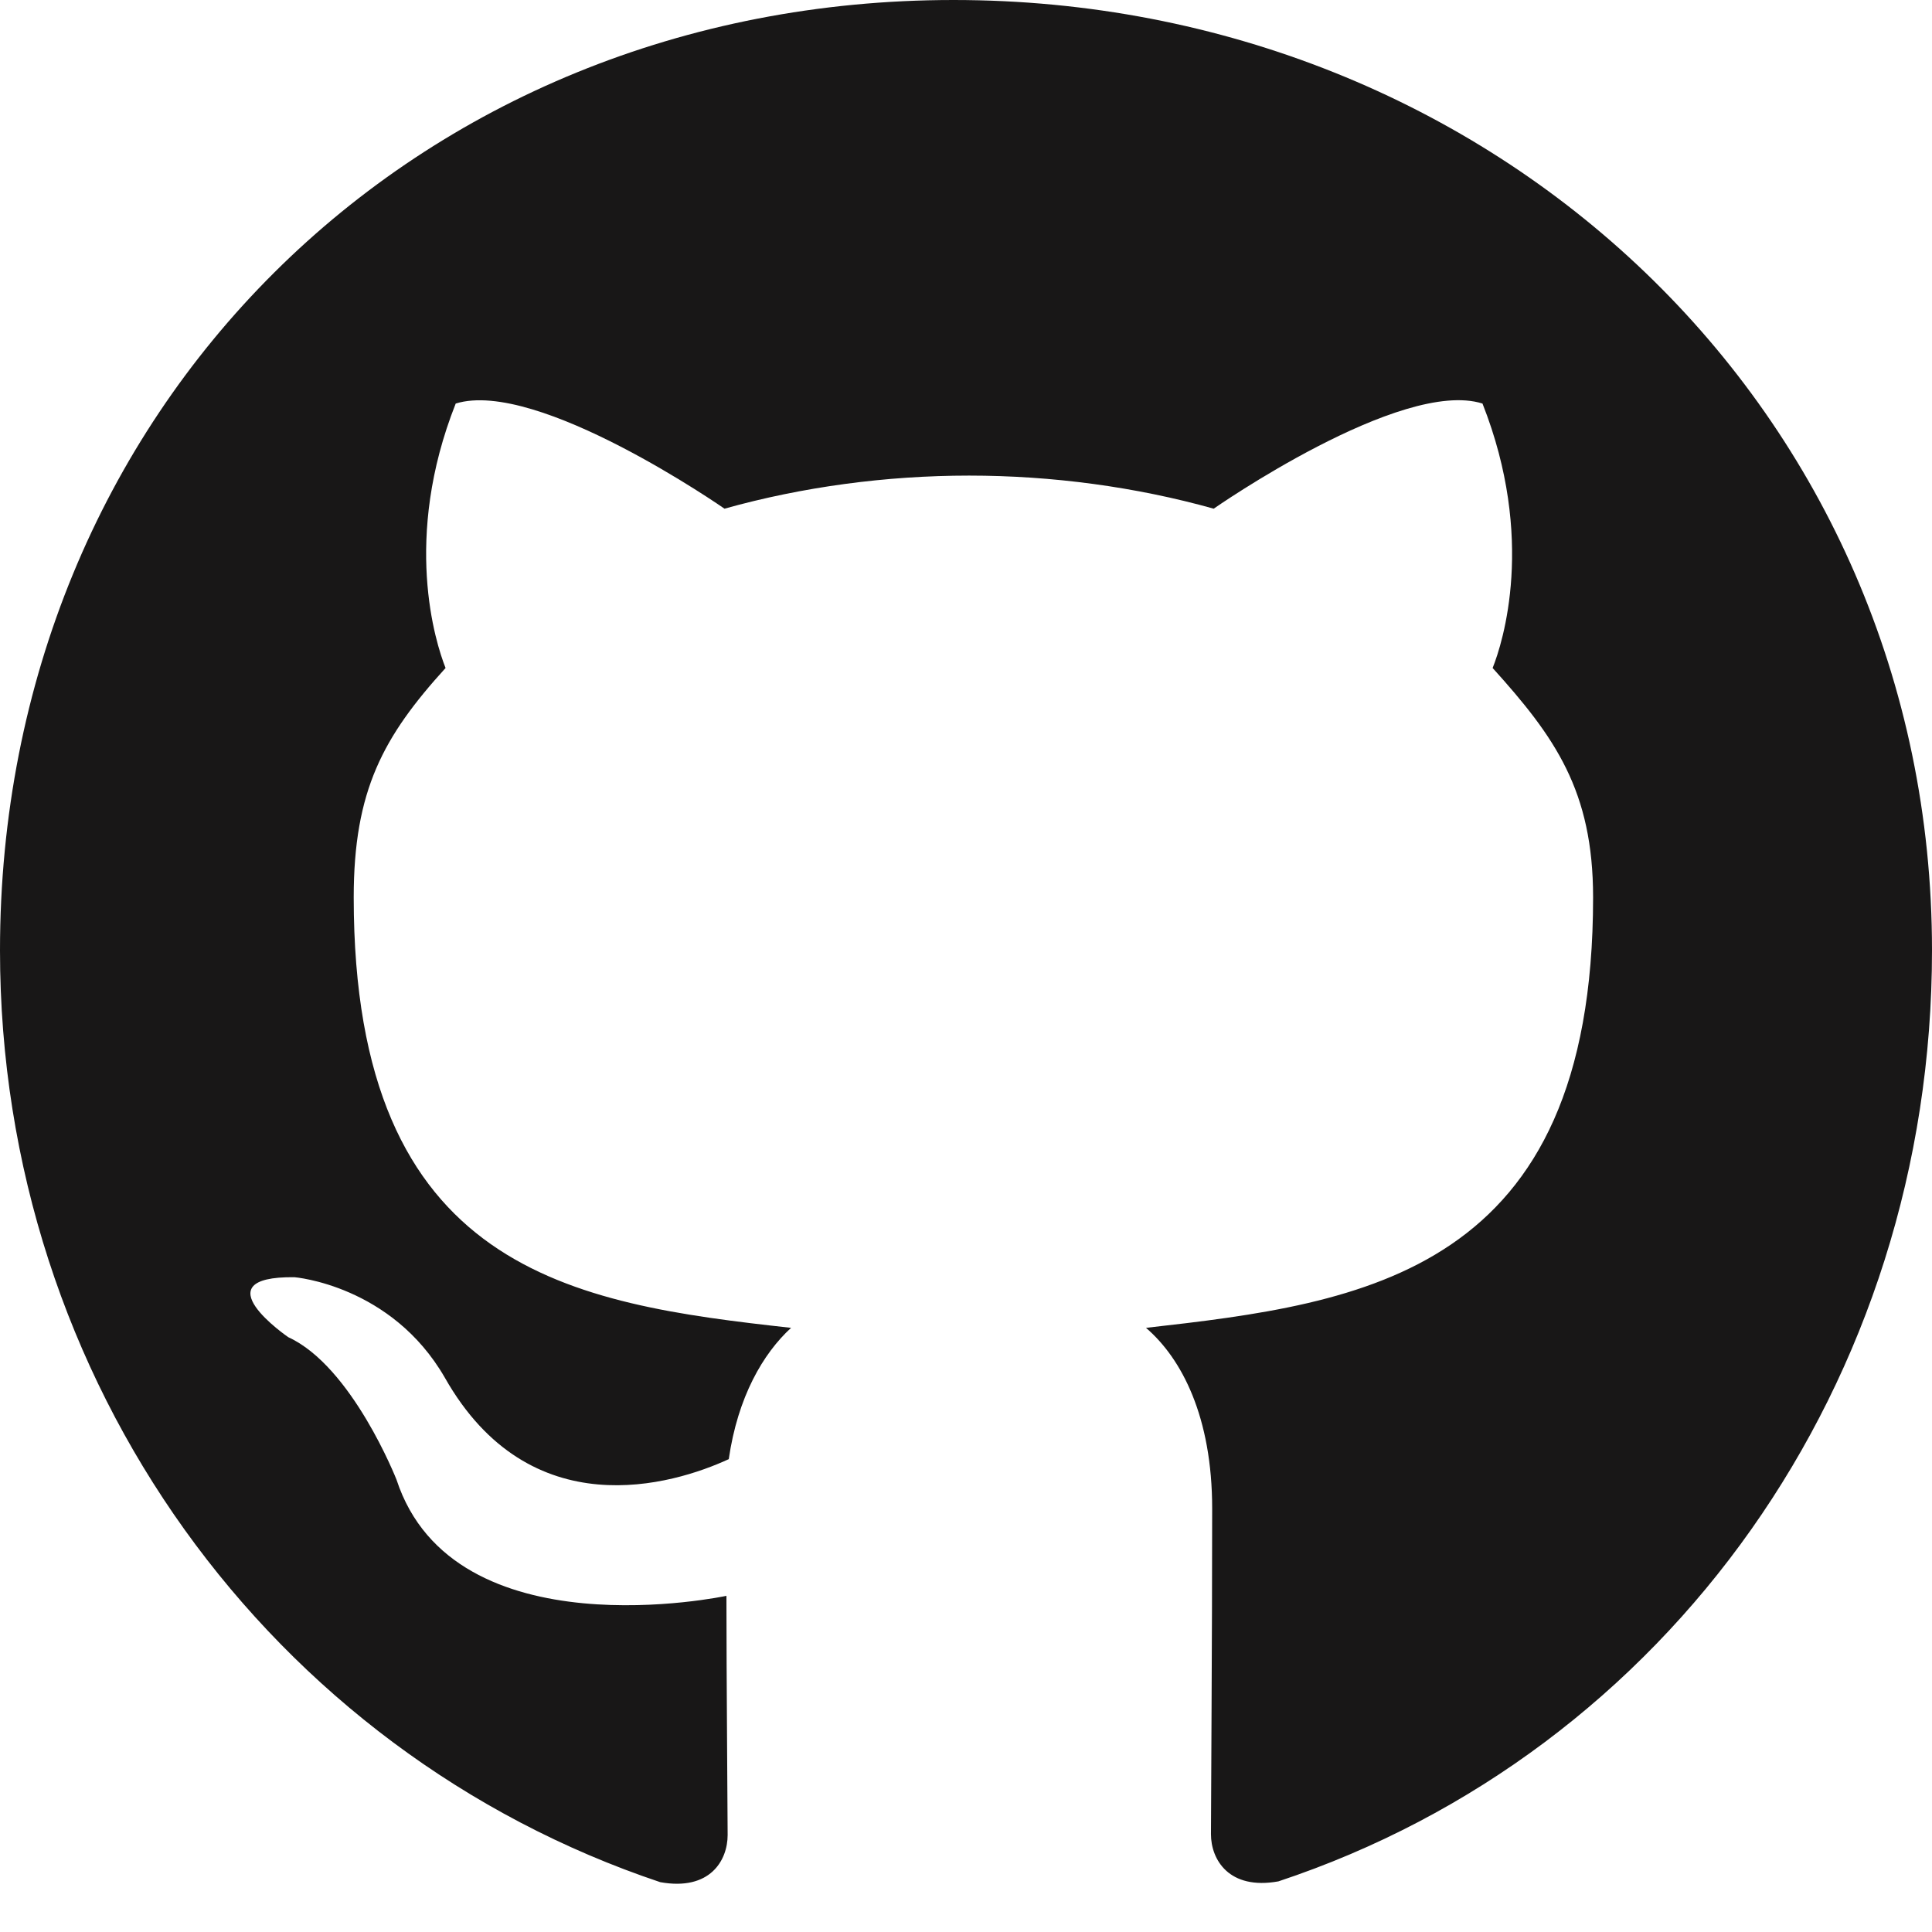
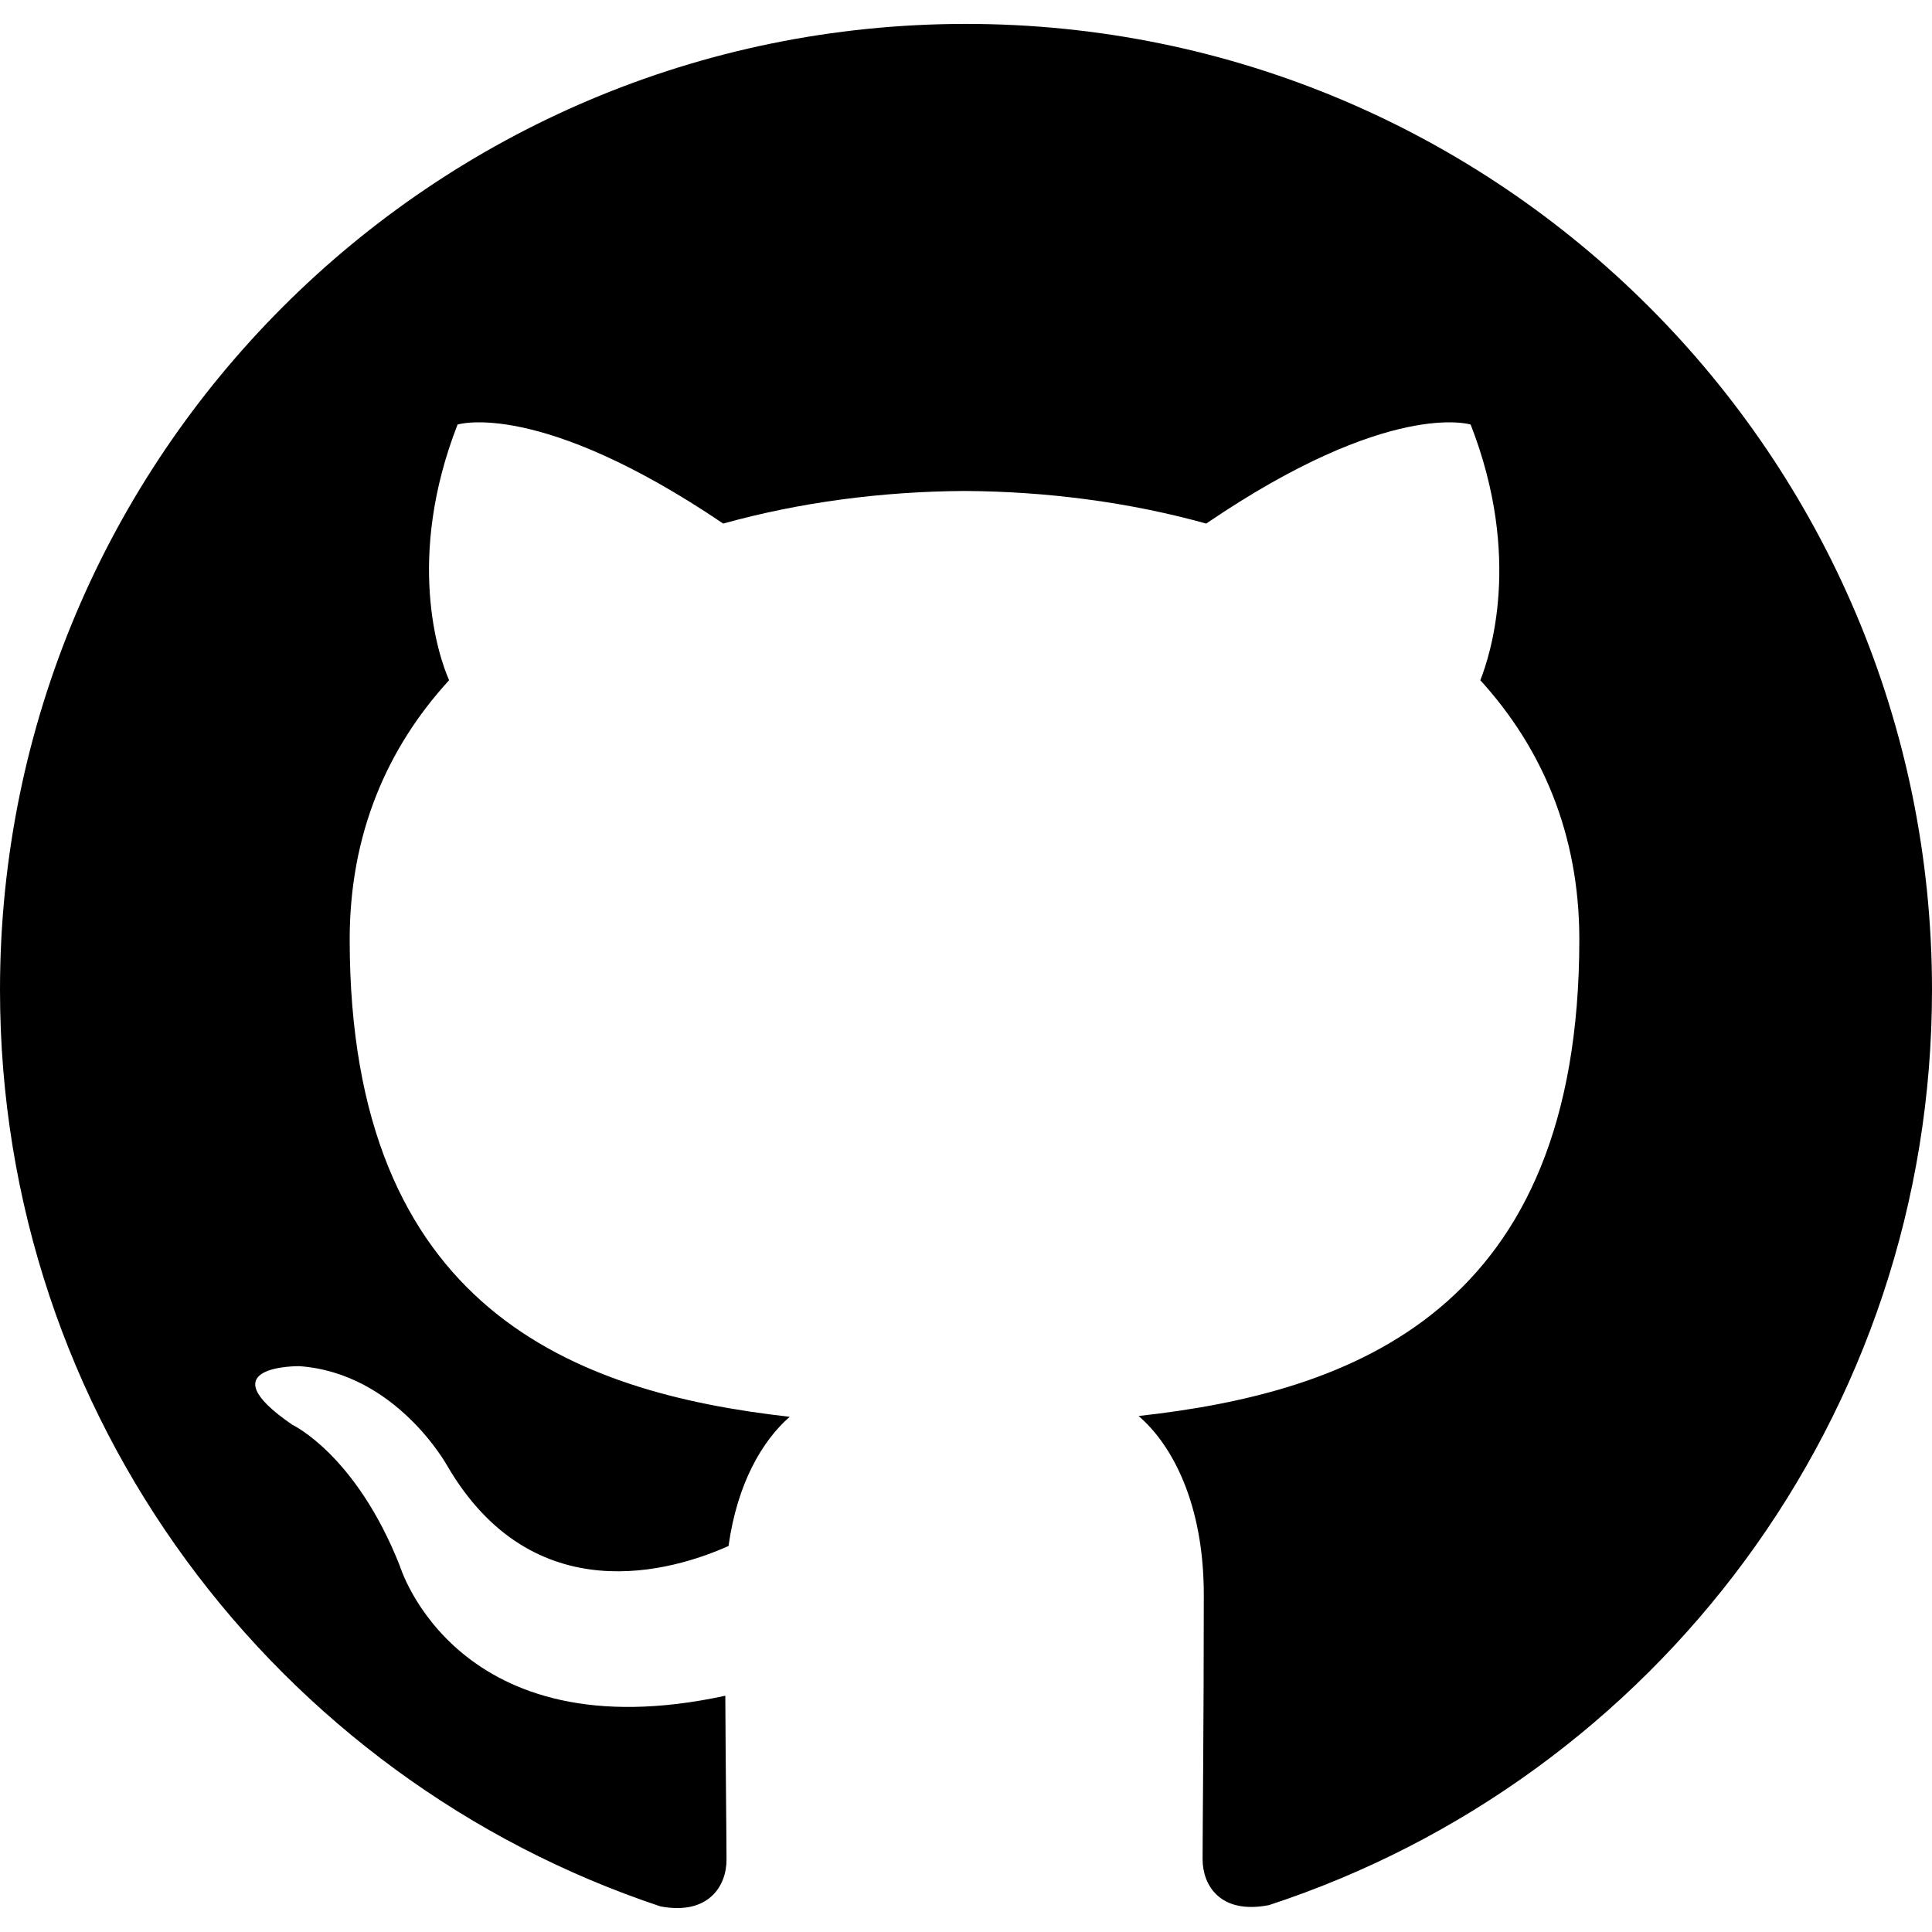
- <svg xmlns="http://www.w3.org/2000/svg" viewBox="0 0 24 24" fill="none">
-   <path d="M11.845 0C5.134 0 0 5.095 0 11.806C0 17.173 3.377 21.765 8.202 23.381C8.821 23.492 9.039 23.11 9.039 22.795C9.039 22.495 9.024 20.84 9.024 19.824C9.024 19.824 5.637 20.55 4.926 18.382C4.926 18.382 4.374 16.974 3.581 16.611C3.581 16.611 2.473 15.852 3.658 15.866C3.658 15.866 4.863 15.963 5.526 17.114C6.585 18.982 8.361 18.445 9.053 18.126C9.165 17.352 9.479 16.814 9.827 16.495C7.123 16.195 4.394 15.803 4.394 11.148C4.394 9.818 4.761 9.15 5.535 8.298C5.41 7.984 4.998 6.687 5.661 5.013C6.673 4.698 9 6.319 9 6.319C9.968 6.048 11.008 5.908 12.039 5.908C13.069 5.908 14.11 6.048 15.077 6.319C15.077 6.319 17.405 4.694 18.416 5.013C19.079 6.692 18.668 7.984 18.542 8.298C19.316 9.155 19.79 9.823 19.79 11.148C19.79 15.818 16.94 16.19 14.236 16.495C14.681 16.877 15.058 17.603 15.058 18.74C15.058 20.371 15.043 22.389 15.043 22.785C15.043 23.1 15.266 23.482 15.881 23.371C20.719 21.765 24 17.173 24 11.806C24 5.095 18.556 0 11.845 0Z" fill="#181717" />
+ <svg xmlns="http://www.w3.org/2000/svg" viewBox="0 0 24 24">
+   <path d="M12 .297c-6.63 0-12 5.373-12 12 0 5.303 3.438 9.8 8.205 11.385.6.113.82-.258.82-.577 0-.285-.01-1.04-.015-2.04-3.338.724-4.042-1.61-4.042-1.61C4.422 18.07 3.633 17.7 3.633 17.7c-1.087-.744.084-.729.084-.729 1.205.084 1.838 1.236 1.838 1.236 1.07 1.835 2.809 1.305 3.495.998.108-.776.417-1.305.76-1.605-2.665-.3-5.466-1.332-5.466-5.93 0-1.31.465-2.38 1.235-3.22-.135-.303-.54-1.523.105-3.176 0 0 1.005-.322 3.3 1.23.96-.267 1.98-.399 3-.405 1.02.006 2.04.138 3 .405 2.28-1.552 3.285-1.23 3.285-1.23.645 1.653.24 2.873.12 3.176.765.84 1.23 1.91 1.23 3.22 0 4.61-2.805 5.625-5.475 5.92.42.36.81 1.096.81 2.22 0 1.606-.015 2.896-.015 3.286 0 .315.21.69.825.57C20.565 22.092 24 17.592 24 12.297c0-6.627-5.373-12-12-12" fill="currentColor" />
</svg>
